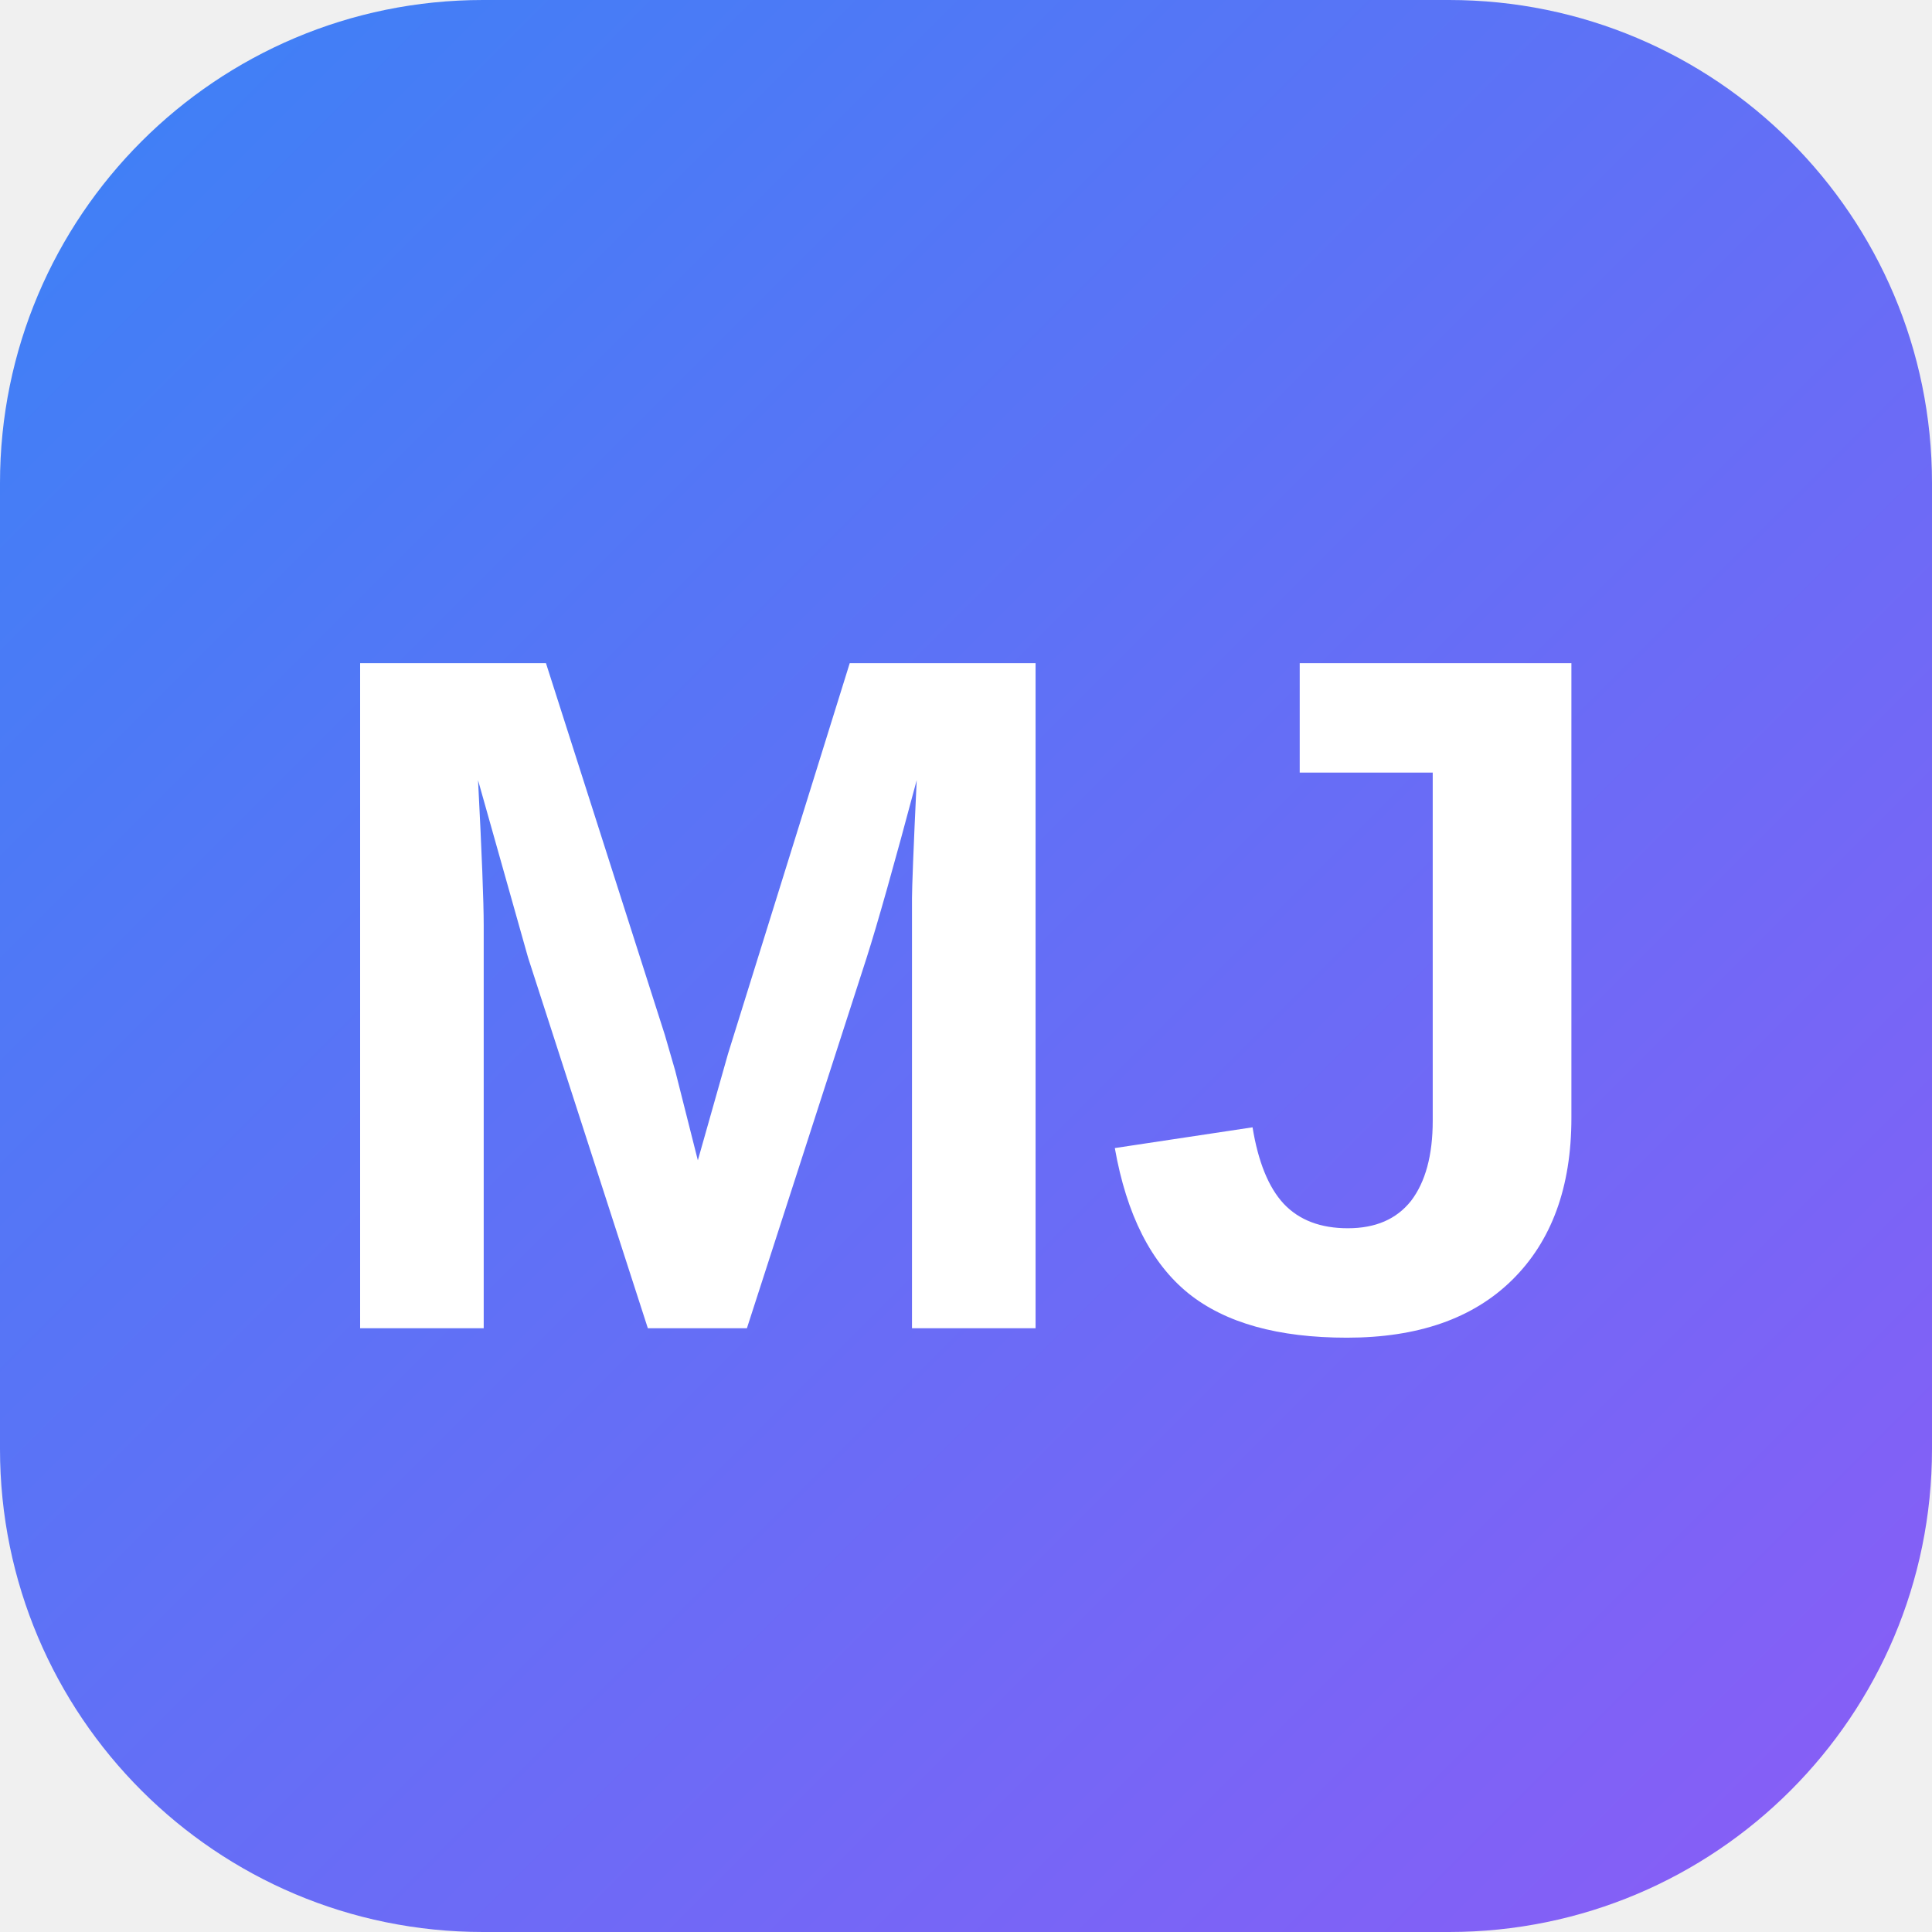
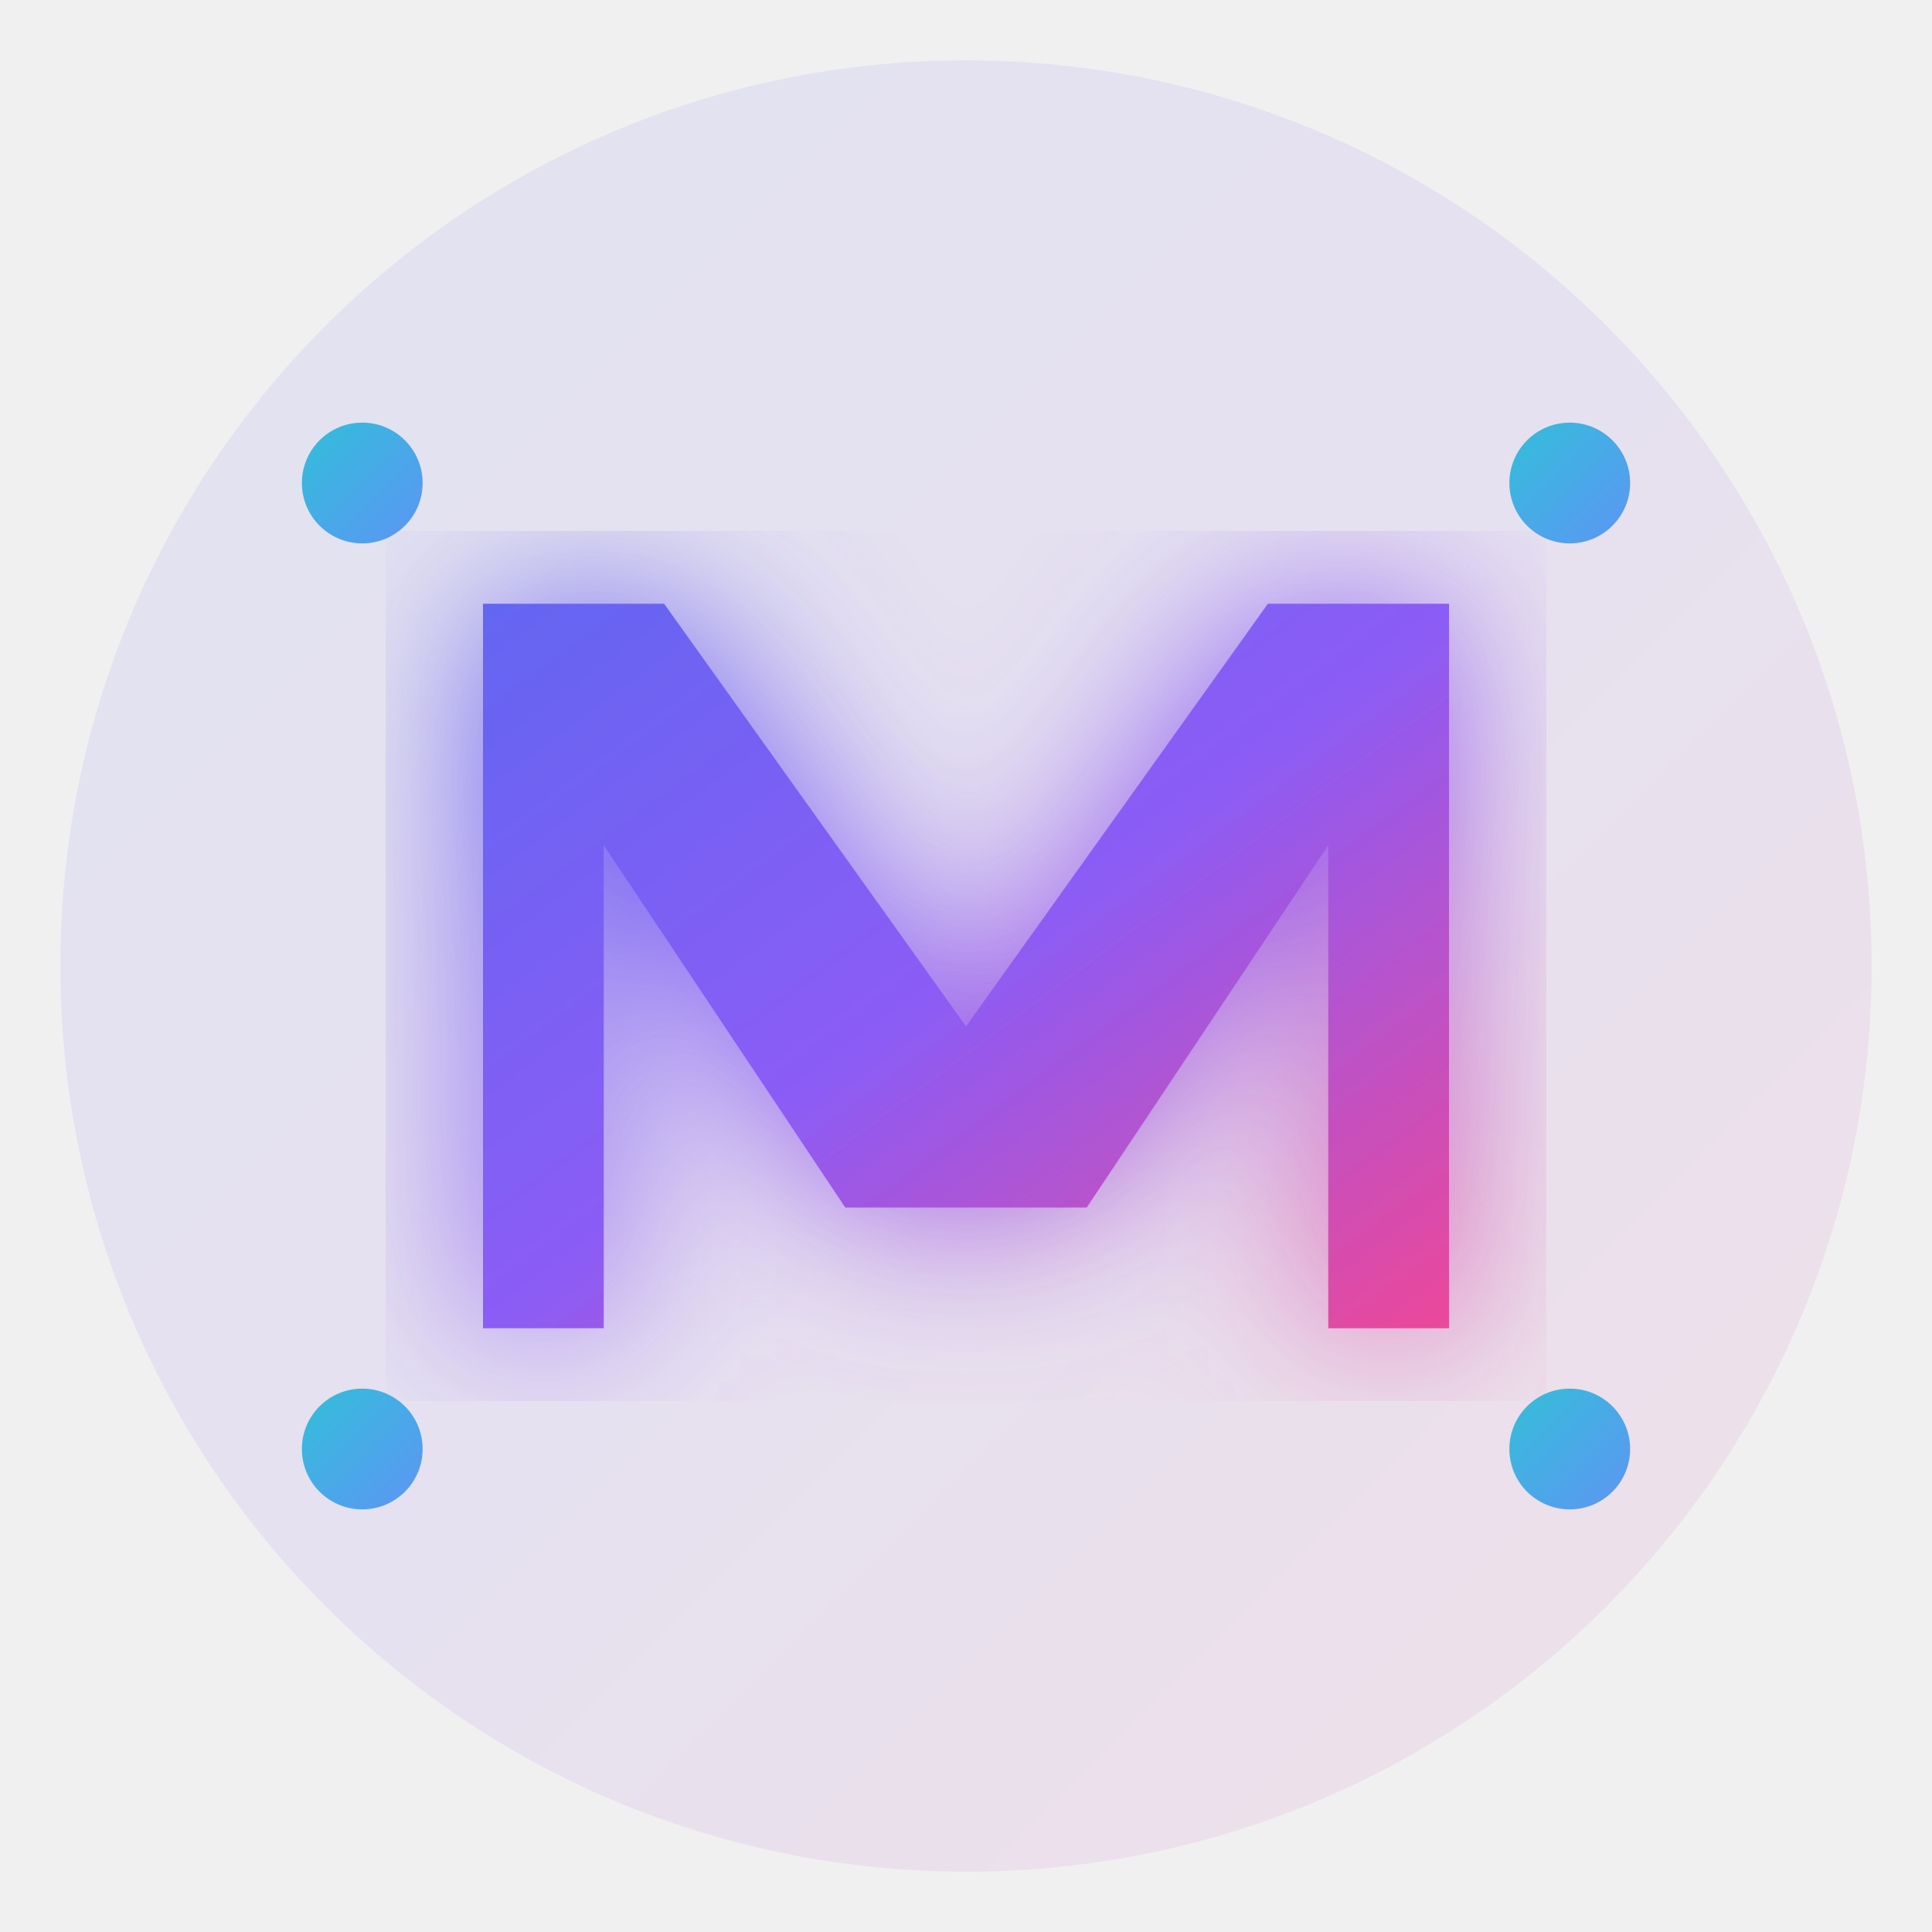
- <svg xmlns="http://www.w3.org/2000/svg" width="32" height="32" viewBox="0 0 32 32" fill="none">
-   <rect width="32" height="32" rx="8" fill="url(#gradient)" />
+ <svg xmlns="http://www.w3.org/2000/svg" width="64" height="64" viewBox="0 0 64 64" fill="none">
  <defs>
-     <linearGradient id="gradient" x1="0%" y1="0%" x2="100%" y2="100%">
-       <stop offset="0%" stop-color="#3b82f6" />
-       <stop offset="100%" stop-color="#8b5cf6" />
+     <linearGradient id="gradient1" x1="0%" y1="0%" x2="100%" y2="100%">
+       <stop offset="0%" style="stop-color:#6366f1;stop-opacity:1" />
+       <stop offset="50%" style="stop-color:#8b5cf6;stop-opacity:1" />
+       <stop offset="100%" style="stop-color:#ec4899;stop-opacity:1" />
    </linearGradient>
+     <linearGradient id="gradient2" x1="0%" y1="0%" x2="100%" y2="100%">
+       <stop offset="0%" style="stop-color:#06b6d4;stop-opacity:1" />
+       <stop offset="100%" style="stop-color:#3b82f6;stop-opacity:1" />
+     </linearGradient>
+     <filter id="glow">
+       <feGaussianBlur stdDeviation="3" result="coloredBlur" />
+       <feMerge>
+         <feMergeNode in="coloredBlur" />
+         <feMergeNode in="SourceGraphic" />
+       </feMerge>
+     </filter>
  </defs>
-   <text x="16" y="22" font-family="Arial, sans-serif" font-size="16" font-weight="bold" text-anchor="middle" fill="white">MJ</text>
+   <circle cx="32" cy="32" r="30" fill="url(#gradient1)" opacity="0.1" />
+   <path d="M16 20 L16 44 L20 44 L20 28 L28 40 L36 40 L44 28 L44 44 L48 44 L48 20 L42 20 L32 34 L22 20 L16 20 Z" fill="url(#gradient1)" filter="url(#glow)" />
+   <circle cx="12" cy="16" r="2" fill="url(#gradient2)" opacity="0.8" />
+   <circle cx="52" cy="16" r="2" fill="url(#gradient2)" opacity="0.8" />
+   <circle cx="12" cy="48" r="2" fill="url(#gradient2)" opacity="0.8" />
+   <circle cx="52" cy="48" r="2" fill="url(#gradient2)" opacity="0.8" />
+   <line x1="8" y1="32" x2="56" y2="32" stroke="url(#gradient2)" stroke-width="1" opacity="0.3" />
+   <line x1="32" y1="8" x2="32" y2="56" stroke="url(#gradient2)" stroke-width="1" opacity="0.3" />
</svg>
